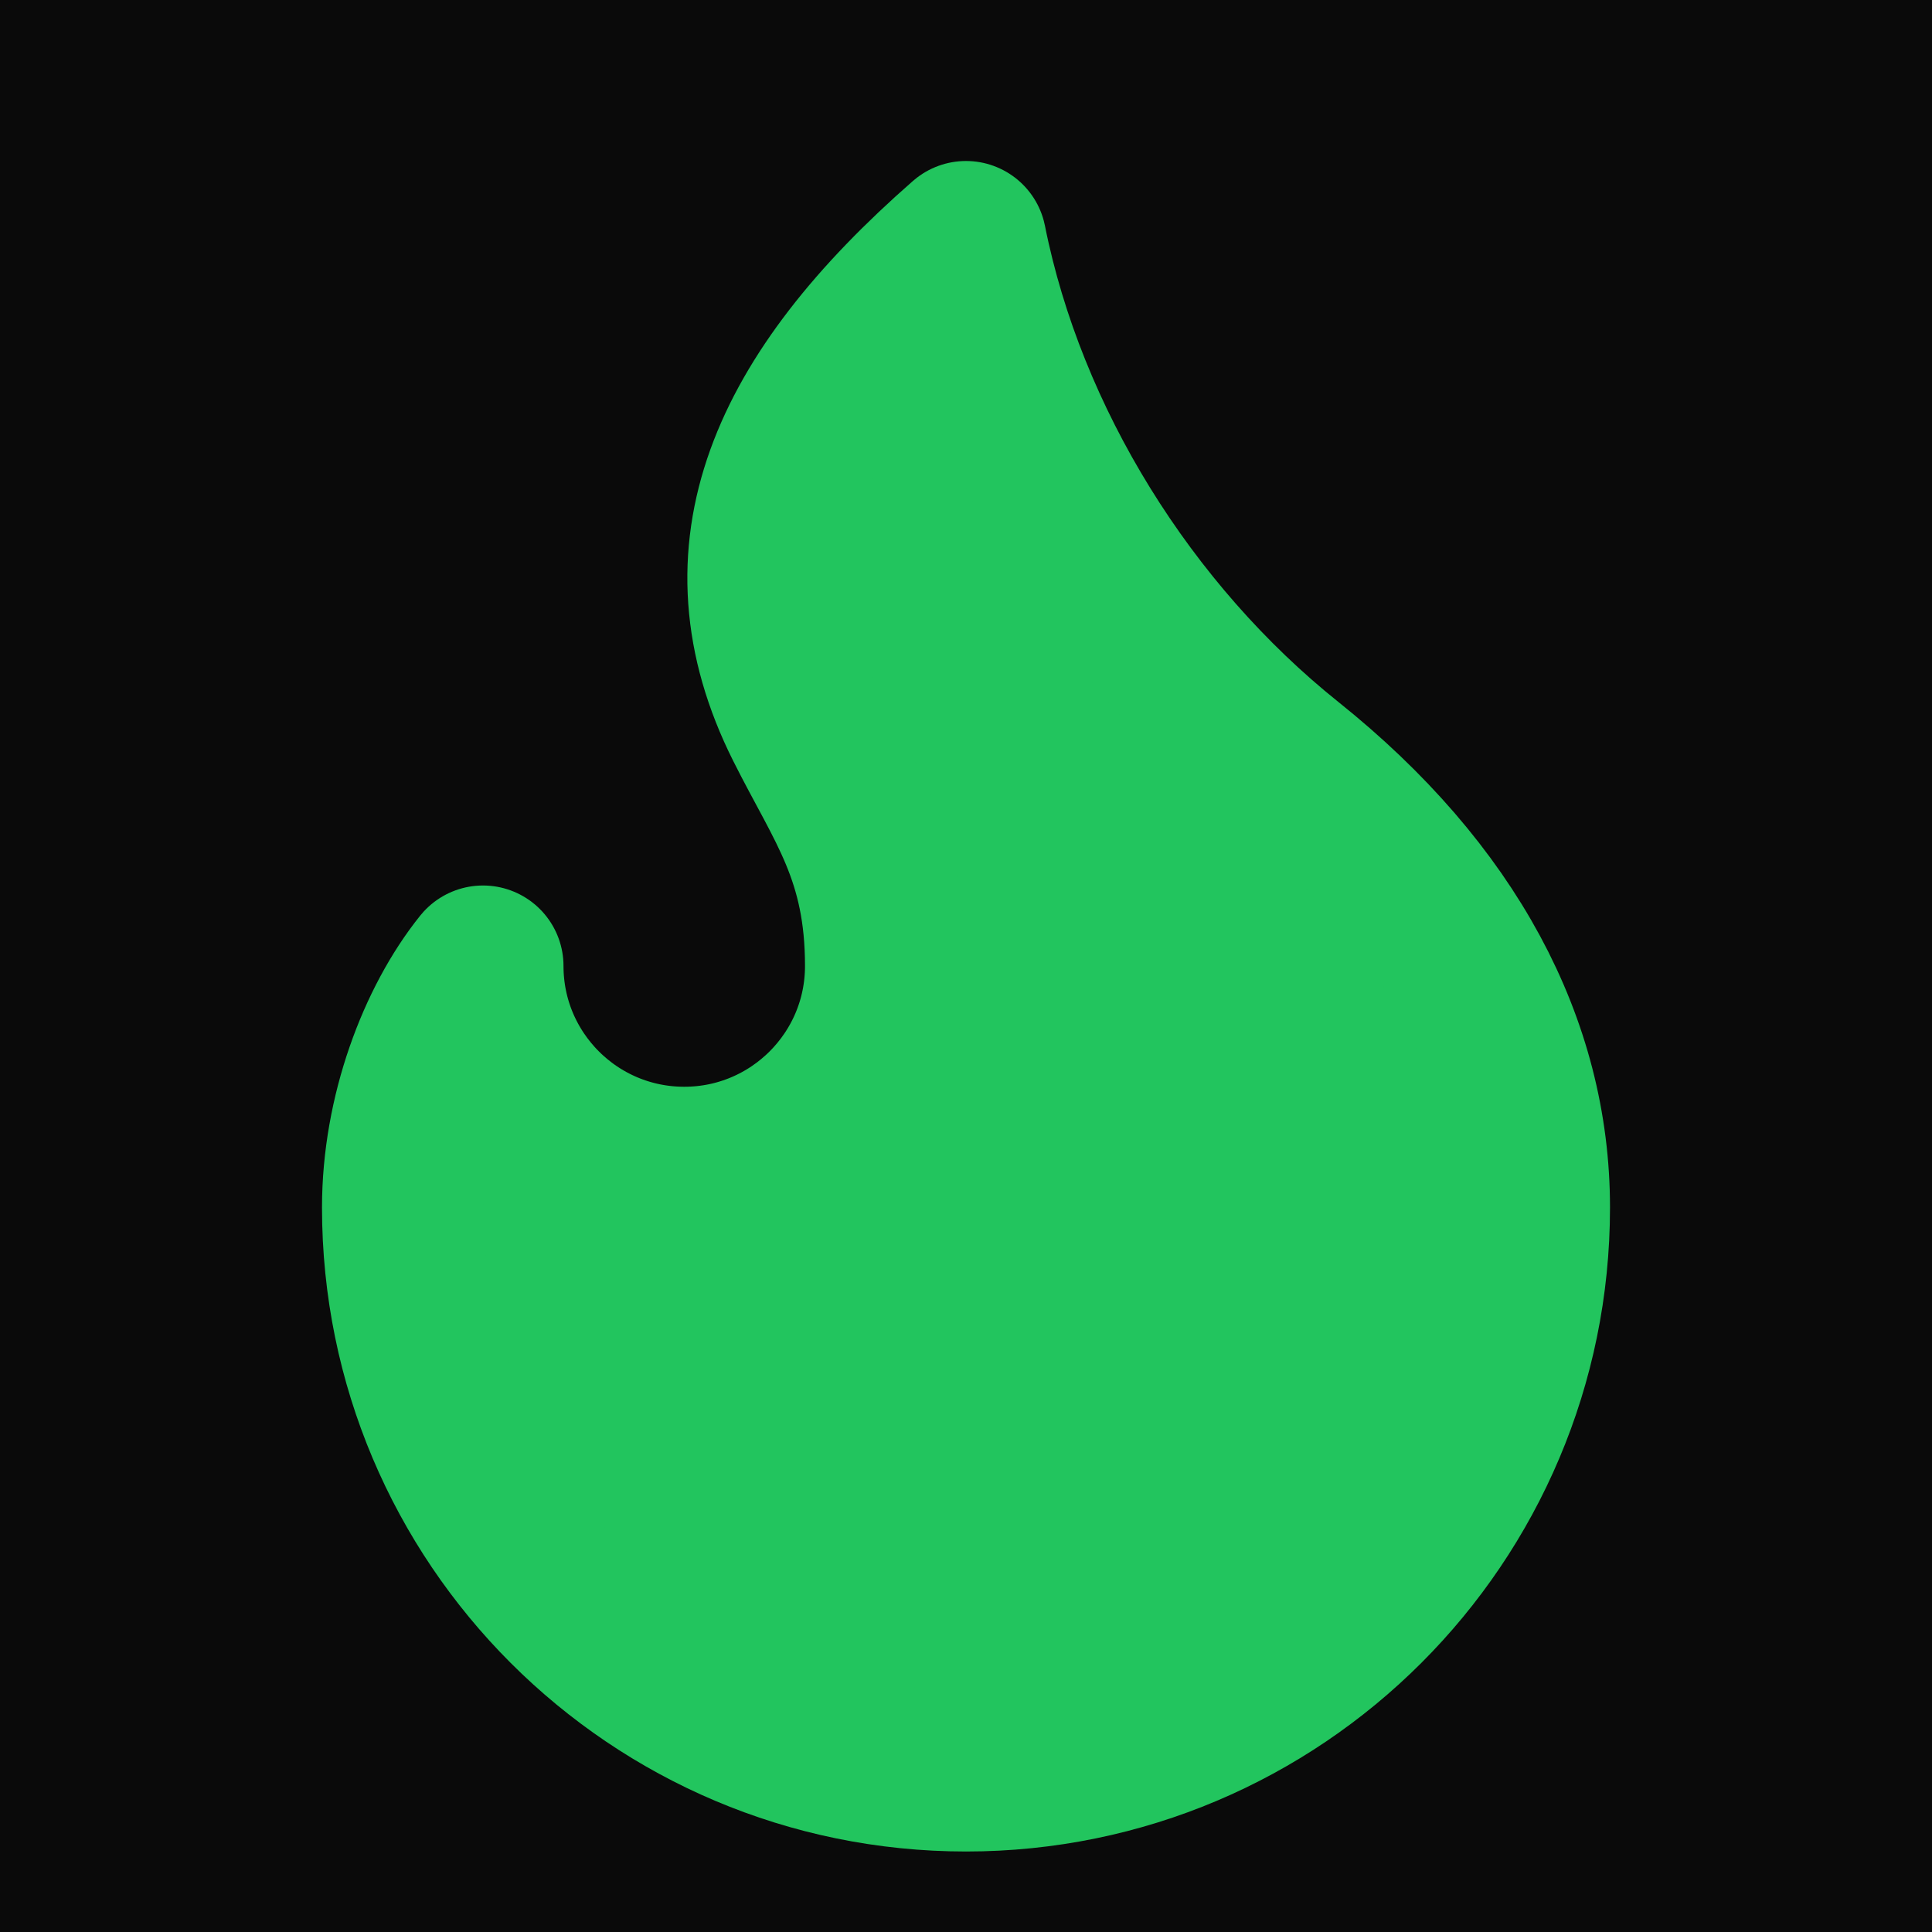
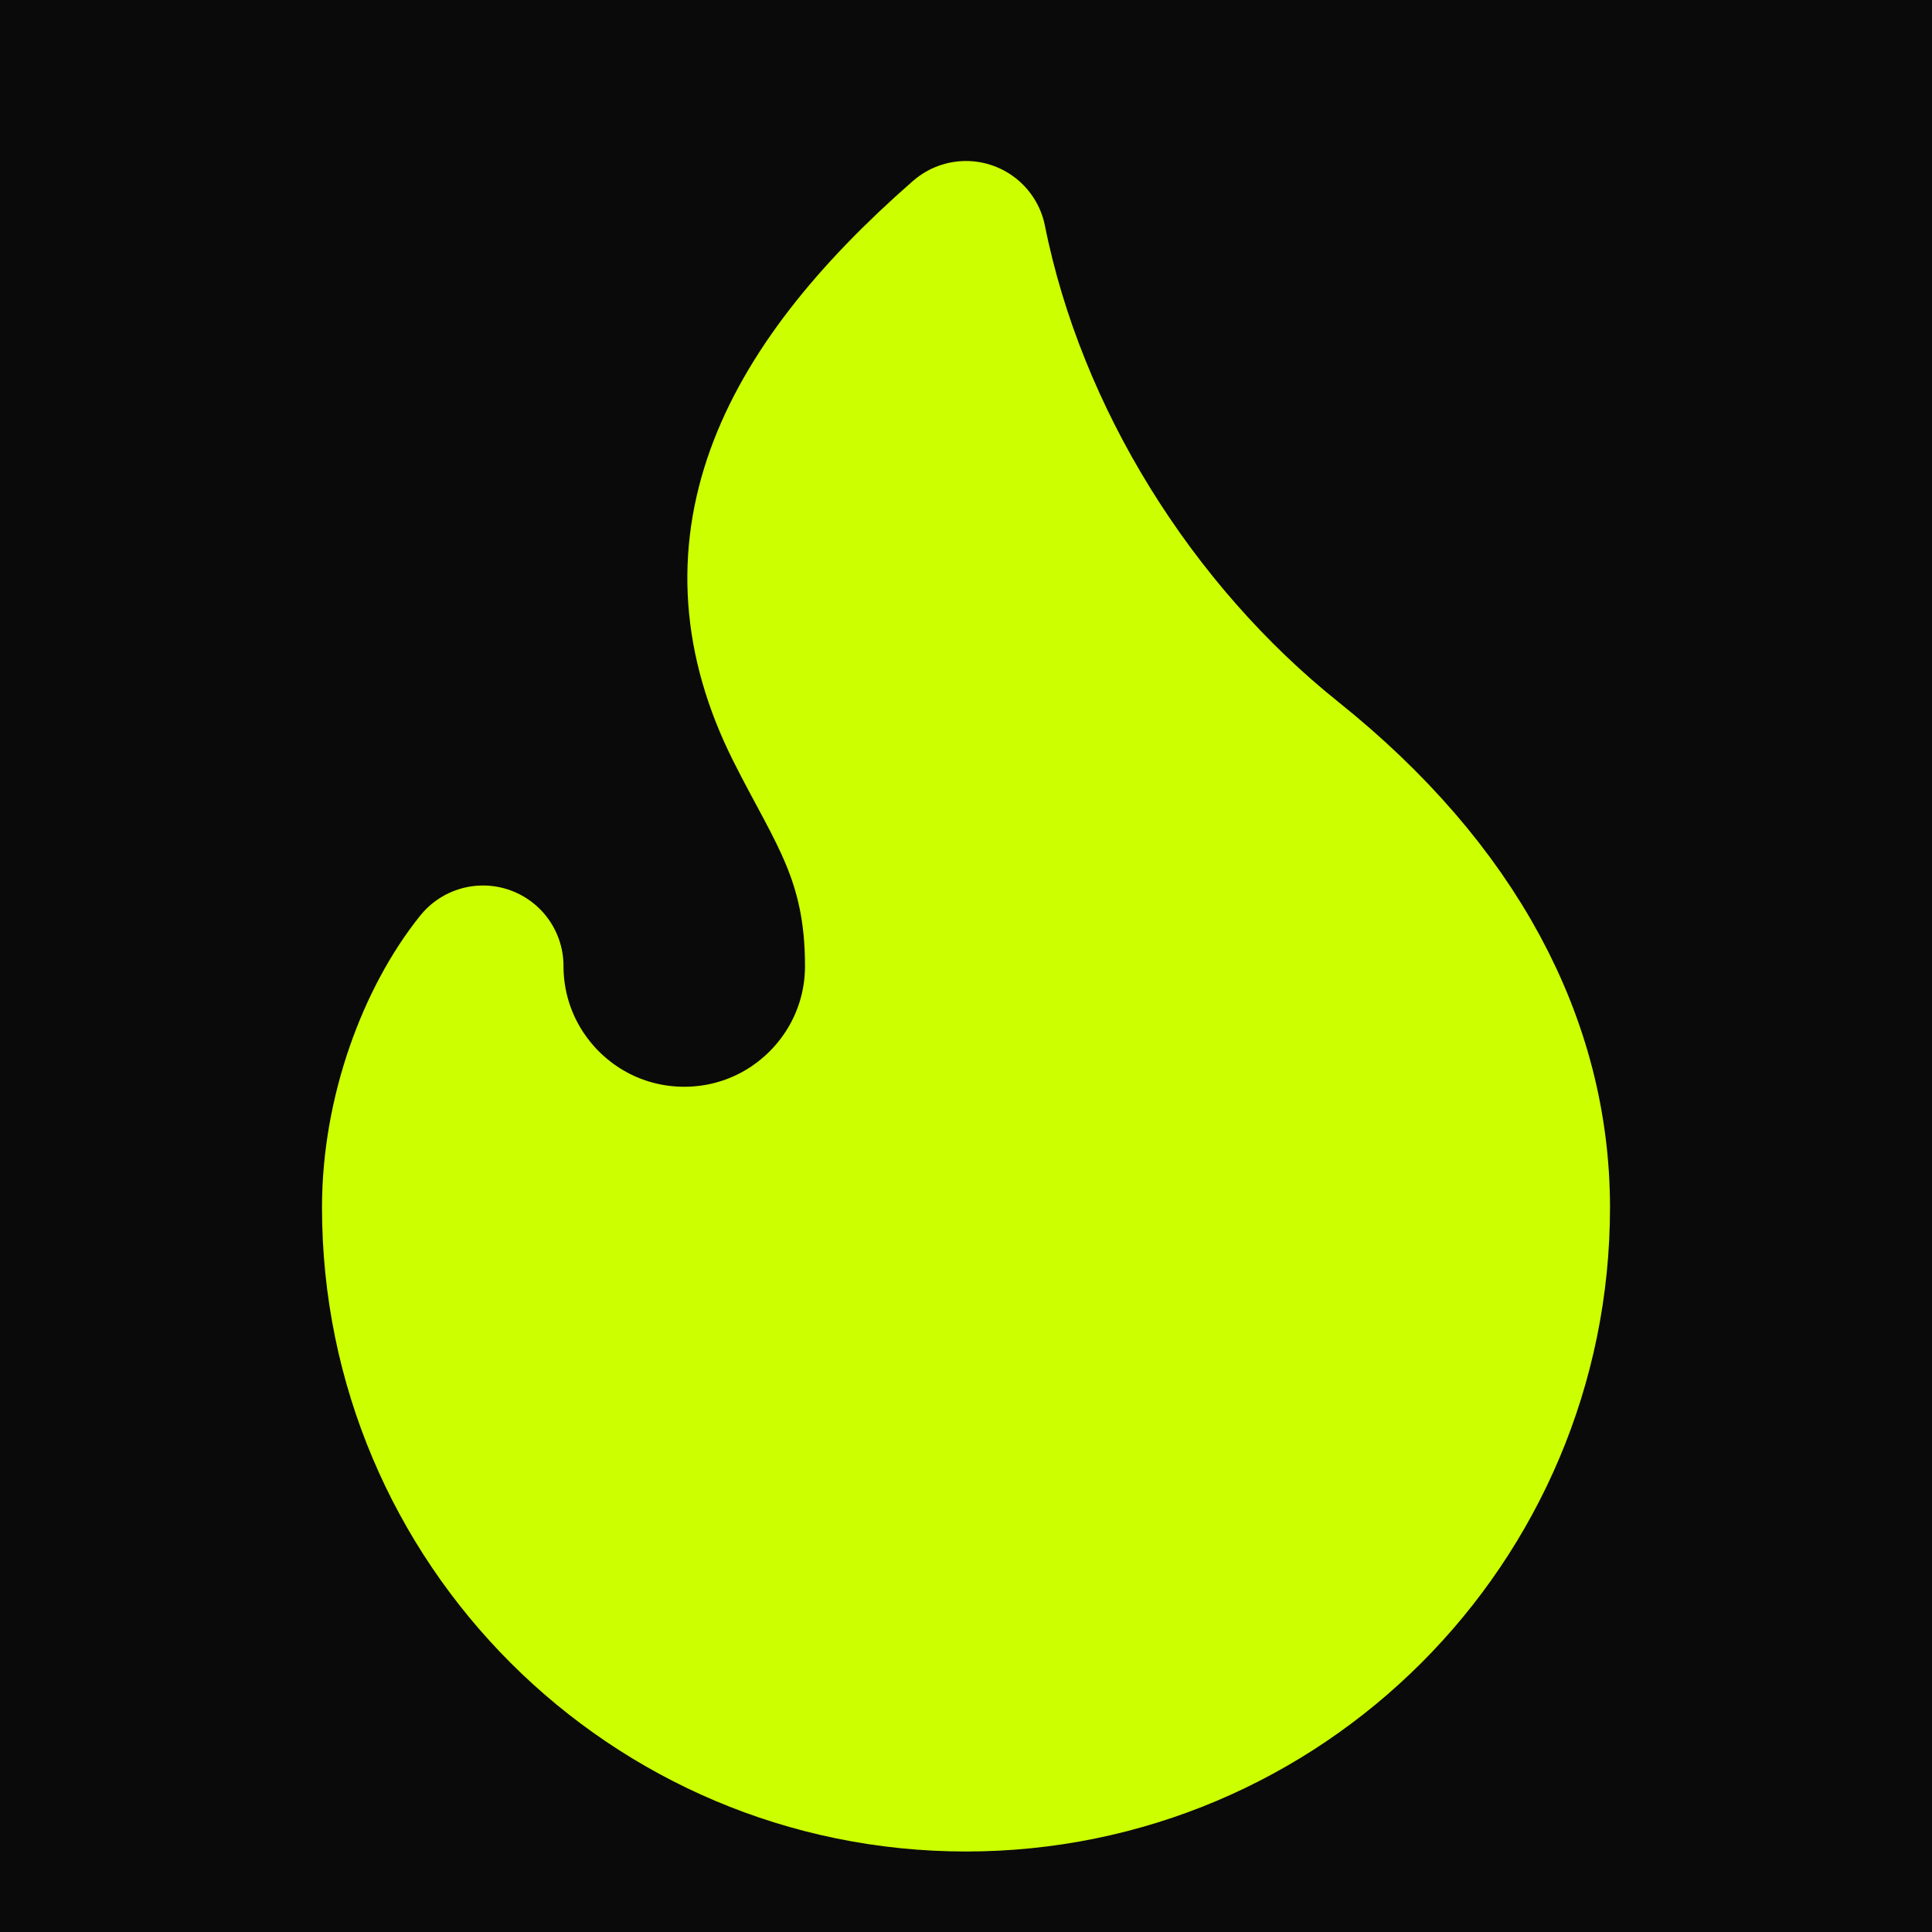
- <svg xmlns="http://www.w3.org/2000/svg" viewBox="0 0 24 24" width="64" height="64" fill="none" stroke="#22c55e" stroke-width="2" stroke-linecap="round" stroke-linejoin="round">
-   <rect width="24" height="24" fill="#0a0a0a" stroke="none" />
-   <path fill="#22c55e" d="M8.5 14.5A2.5 2.5 0 0 0 11 12c0-1.38-.5-2-1-3-1.072-2.143-.224-4.054 2-6 .5 2.5 2 4.9 4 6.5 2 1.6 3 3.5 3 5.5a7 7 0 1 1-14 0c0-1.153.433-2.294 1-3a2.5 2.5 0 0 0 2.5 2.5z" />
+ <svg xmlns="http://www.w3.org/2000/svg" viewBox="0 0 24 24" width="64" height="64" fill="none" stroke="#CCFF00" stroke-width="2" stroke-linecap="round" stroke-linejoin="round">
+   <rect width="24" height="24" fill="#0A0A0A" stroke="none" />
+   <path fill="#CCFF00" d="M8.5 14.5A2.5 2.5 0 0 0 11 12c0-1.38-.5-2-1-3-1.072-2.143-.224-4.054 2-6 .5 2.5 2 4.9 4 6.5 2 1.6 3 3.5 3 5.5a7 7 0 1 1-14 0c0-1.153.433-2.294 1-3a2.5 2.5 0 0 0 2.5 2.5z" />
</svg>
